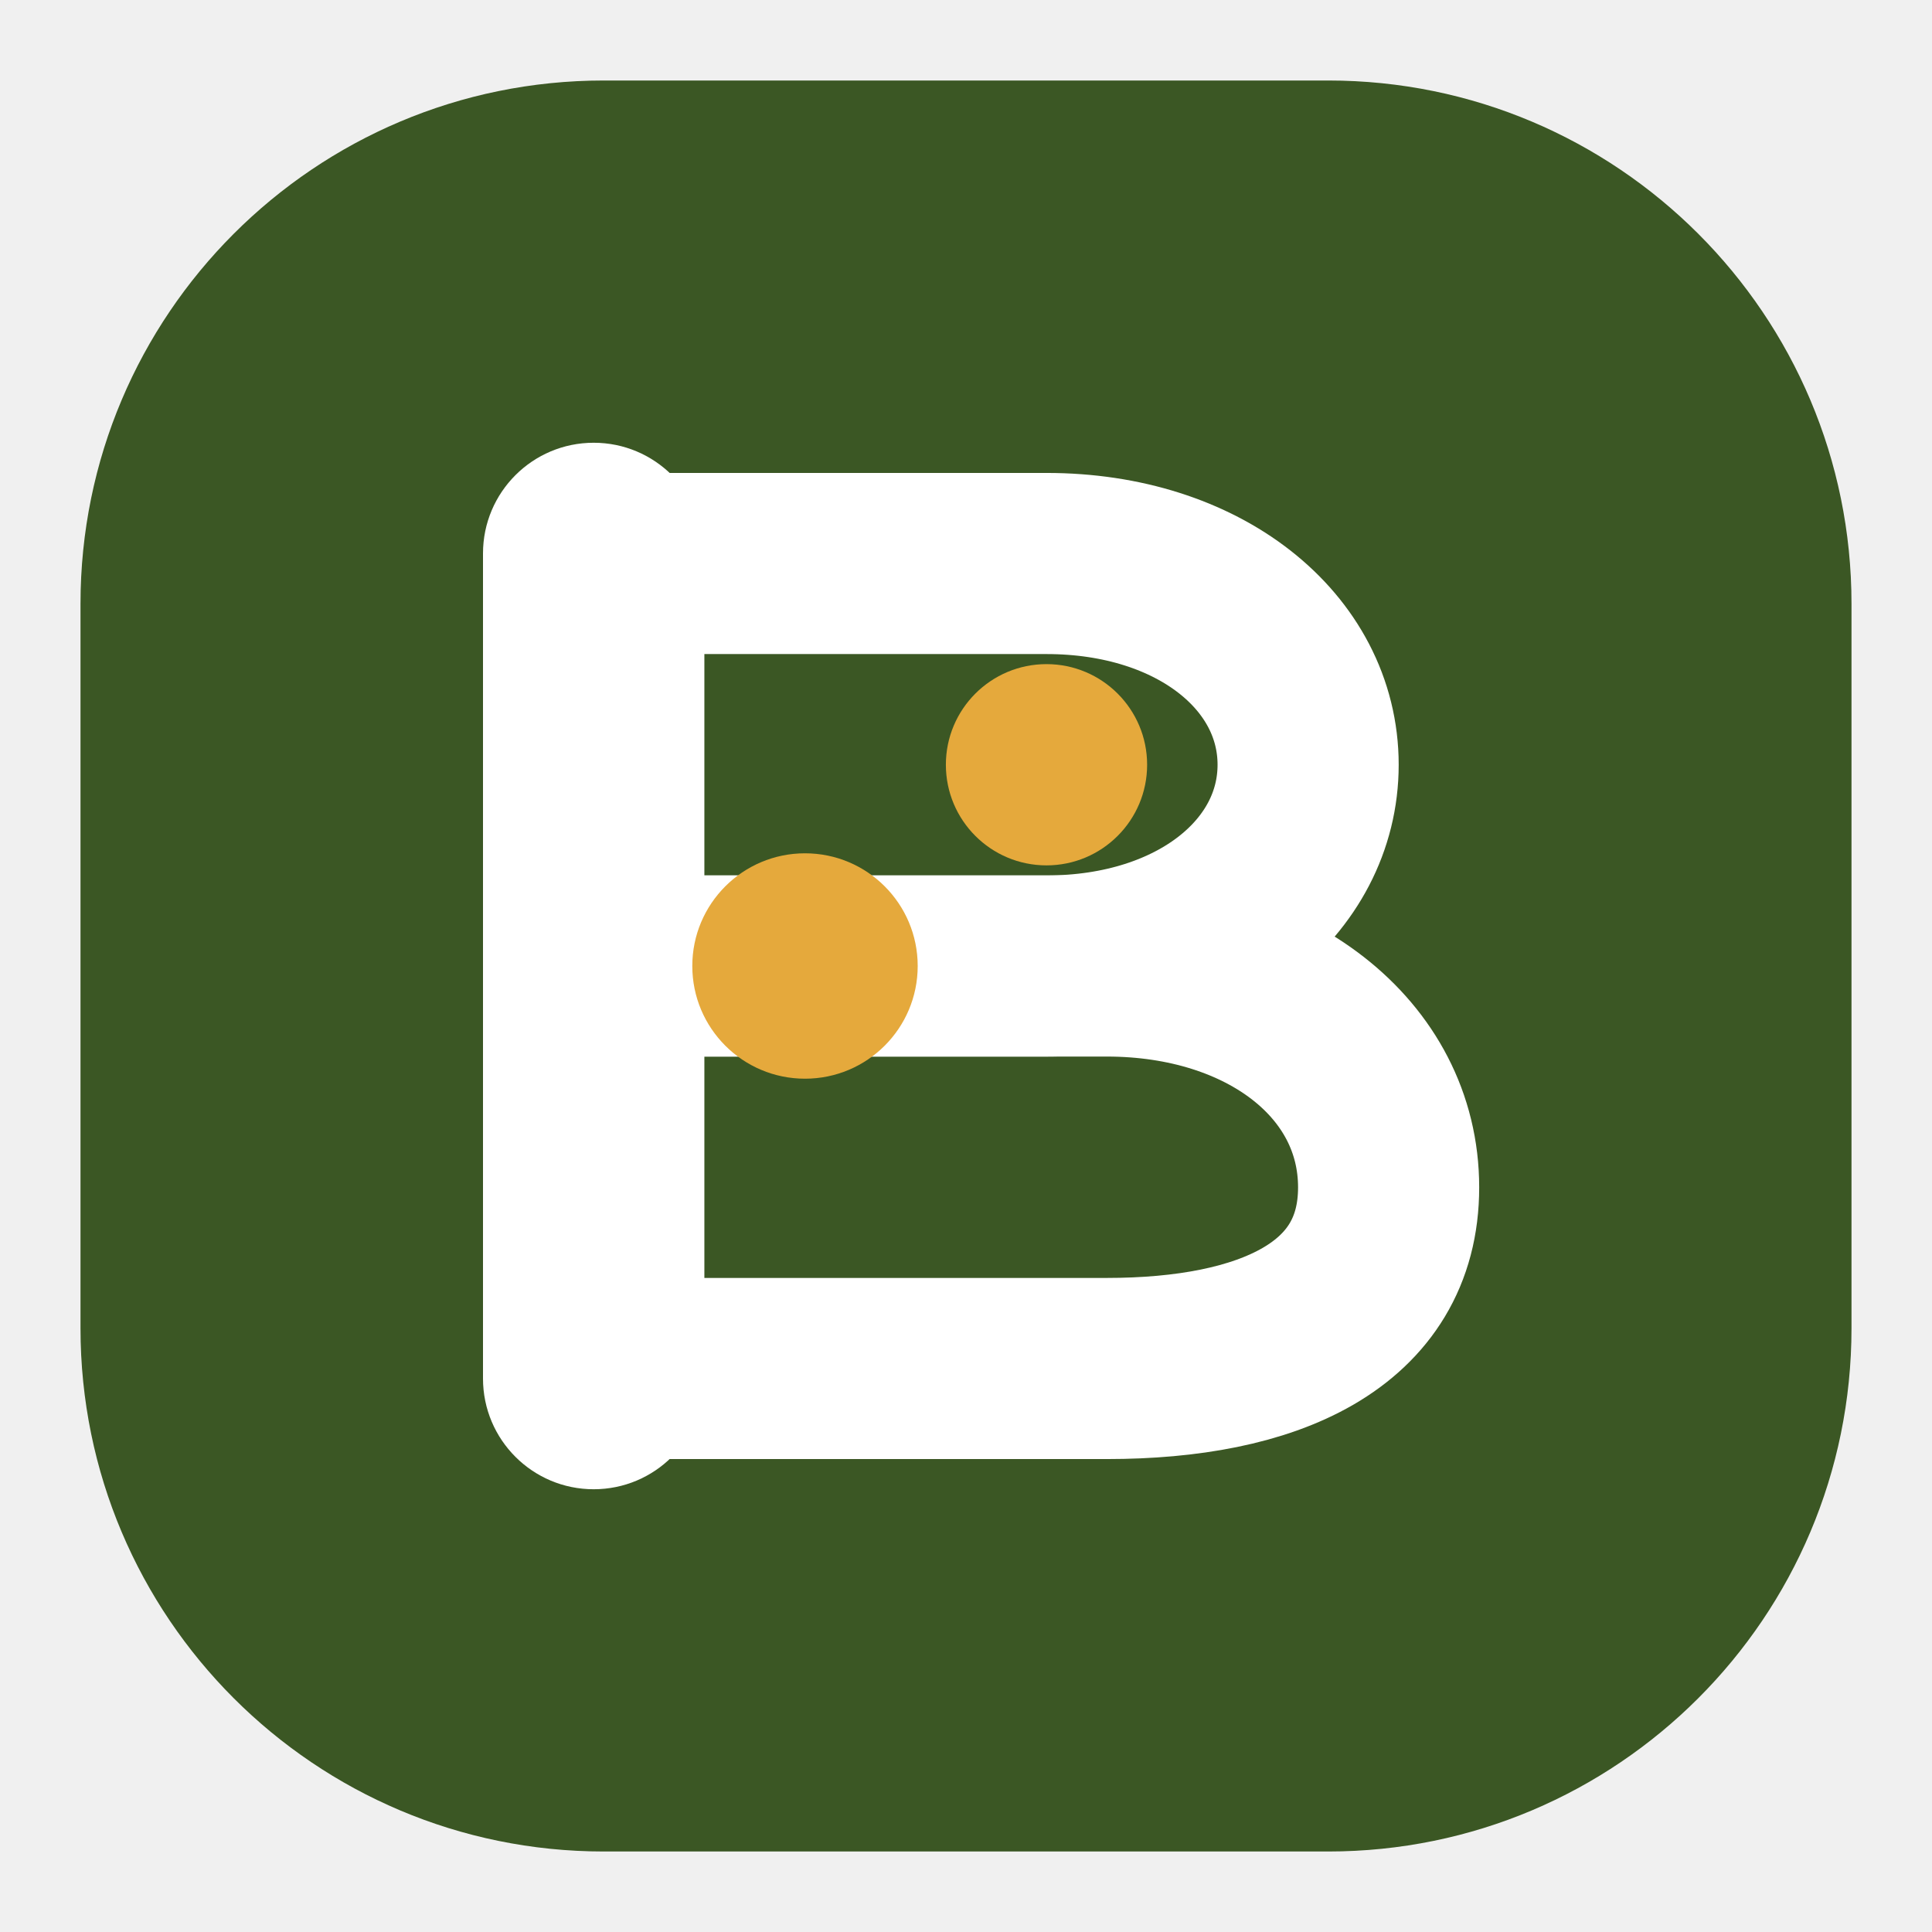
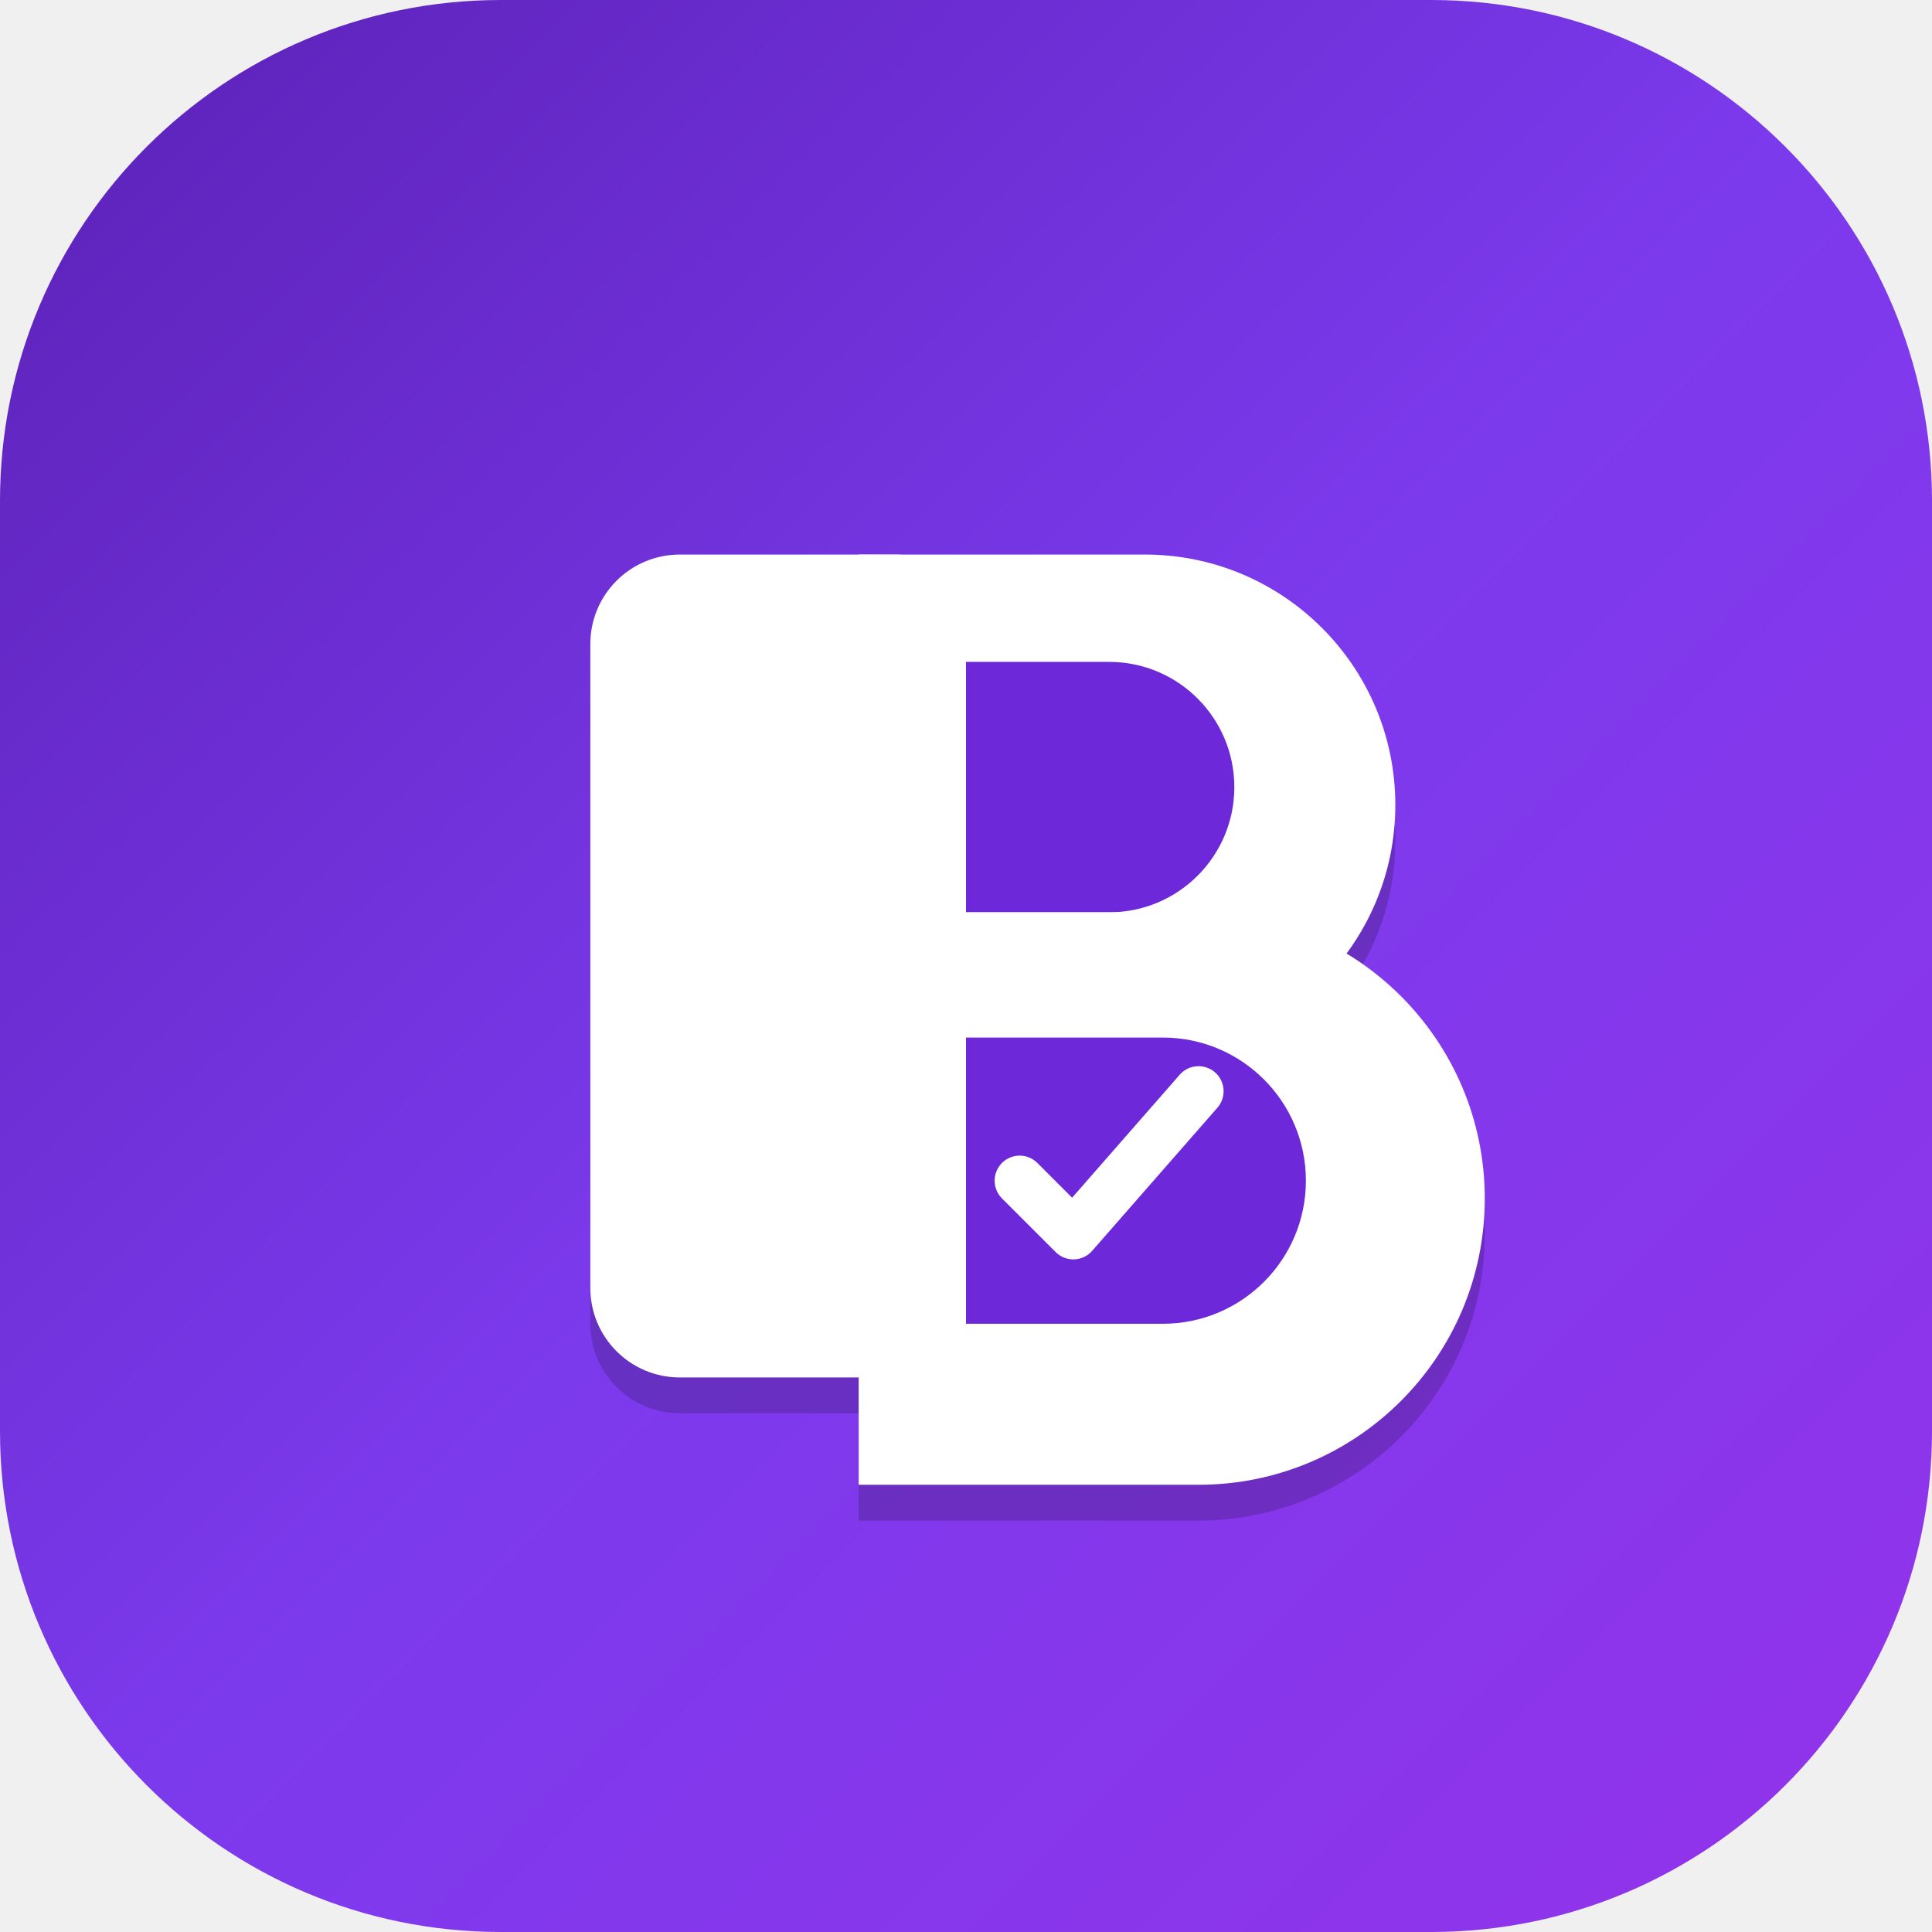
- <svg xmlns="http://www.w3.org/2000/svg" width="48" height="48" viewBox="0 0 48 48" fill="none">
-   <rect x="2" y="2" width="44" height="44" rx="13" fill="#3B5724" />
-   <rect x="12" y="11" width="5.5" height="26" rx="2.75" fill="#FFFFFF" />
-   <path d="M15 14H26C29.8 14 32.5 16.2 32.5 19C32.5 21.8 29.8 24 26 24H15" stroke="#FFFFFF" stroke-width="4.5" stroke-linecap="round" stroke-linejoin="round" />
-   <path d="M15 24H27.5C31.5 24 34.5 26.3 34.5 29.5C34.5 32.7 31.5 34 27.5 34H15" stroke="#FFFFFF" stroke-width="4.5" stroke-linecap="round" stroke-linejoin="round" />
-   <circle cx="15" cy="14" r="2.5" fill="#FFFFFF" />
-   <circle cx="15" cy="24" r="2.5" fill="#FFFFFF" />
-   <circle cx="15" cy="34" r="2.5" fill="#FFFFFF" />
-   <circle cx="26" cy="19" r="2.5" fill="#E5A93C" />
-   <circle cx="20" cy="24" r="2.8" fill="#E5A93C" />
+ <svg xmlns="http://www.w3.org/2000/svg" width="48" height="48" viewBox="0 0 108 108" fill="none">
+   <defs>
+     <linearGradient id="bgGrad" x1="0" y1="0" x2="108" y2="108" gradientUnits="userSpaceOnUse">
+       <stop offset="0%" stop-color="#5B21B6" />
+       <stop offset="50%" stop-color="#7C3AED" />
+       <stop offset="100%" stop-color="#9333EA" />
+     </linearGradient>
+   </defs>
+   <rect width="108" height="108" rx="28" fill="url(#bgGrad)" />
+   <path fill="#000000" fill-opacity="0.18" d="M38,33 h12 a5,5 0 0,1 5,5 v36 a5,5 0 0,1 -5,5 h-12 a5,5 0 0,1 -5,-5 v-36 a5,5 0 0,1 5,-5 z" />
+   <path fill="#000000" fill-opacity="0.18" d="M48,33 h16 a14,14 0 0,1 14,14 v0 a14,14 0 0,1 -14,14 h-16 z" />
+   <path fill="#000000" fill-opacity="0.18" d="M48,53 h19 a16,16 0 0,1 16,16 v0 a16,16 0 0,1 -16,16 h-19 z" />
+   <path fill="#FFFFFF" d="M38,31 h12 a5,5 0 0,1 5,5 v36 a5,5 0 0,1 -5,5 h-12 a5,5 0 0,1 -5,-5 v-36 a5,5 0 0,1 5,-5 z" />
+   <path fill="#FFFFFF" d="M48,31 h16 a14,14 0 0,1 14,14 v0 a14,14 0 0,1 -14,14 h-16 z" />
+   <path fill="#6D28D9" d="M54,37 h8 a7,7 0 0,1 7,7 v0 a7,7 0 0,1 -7,7 h-8 z" />
+   <path fill="#FFFFFF" d="M48,51 h19 a16,16 0 0,1 16,16 v0 a16,16 0 0,1 -16,16 h-19 z" />
+   <path fill="#6D28D9" d="M54,58 h11 a8,8 0 0,1 8,8 v0 a8,8 0 0,1 -8,8 h-11 z" />
+   <path d="M57,66 L60,69 L67,61" stroke="#FFFFFF" stroke-width="2.8" stroke-linecap="round" stroke-linejoin="round" />
</svg>
